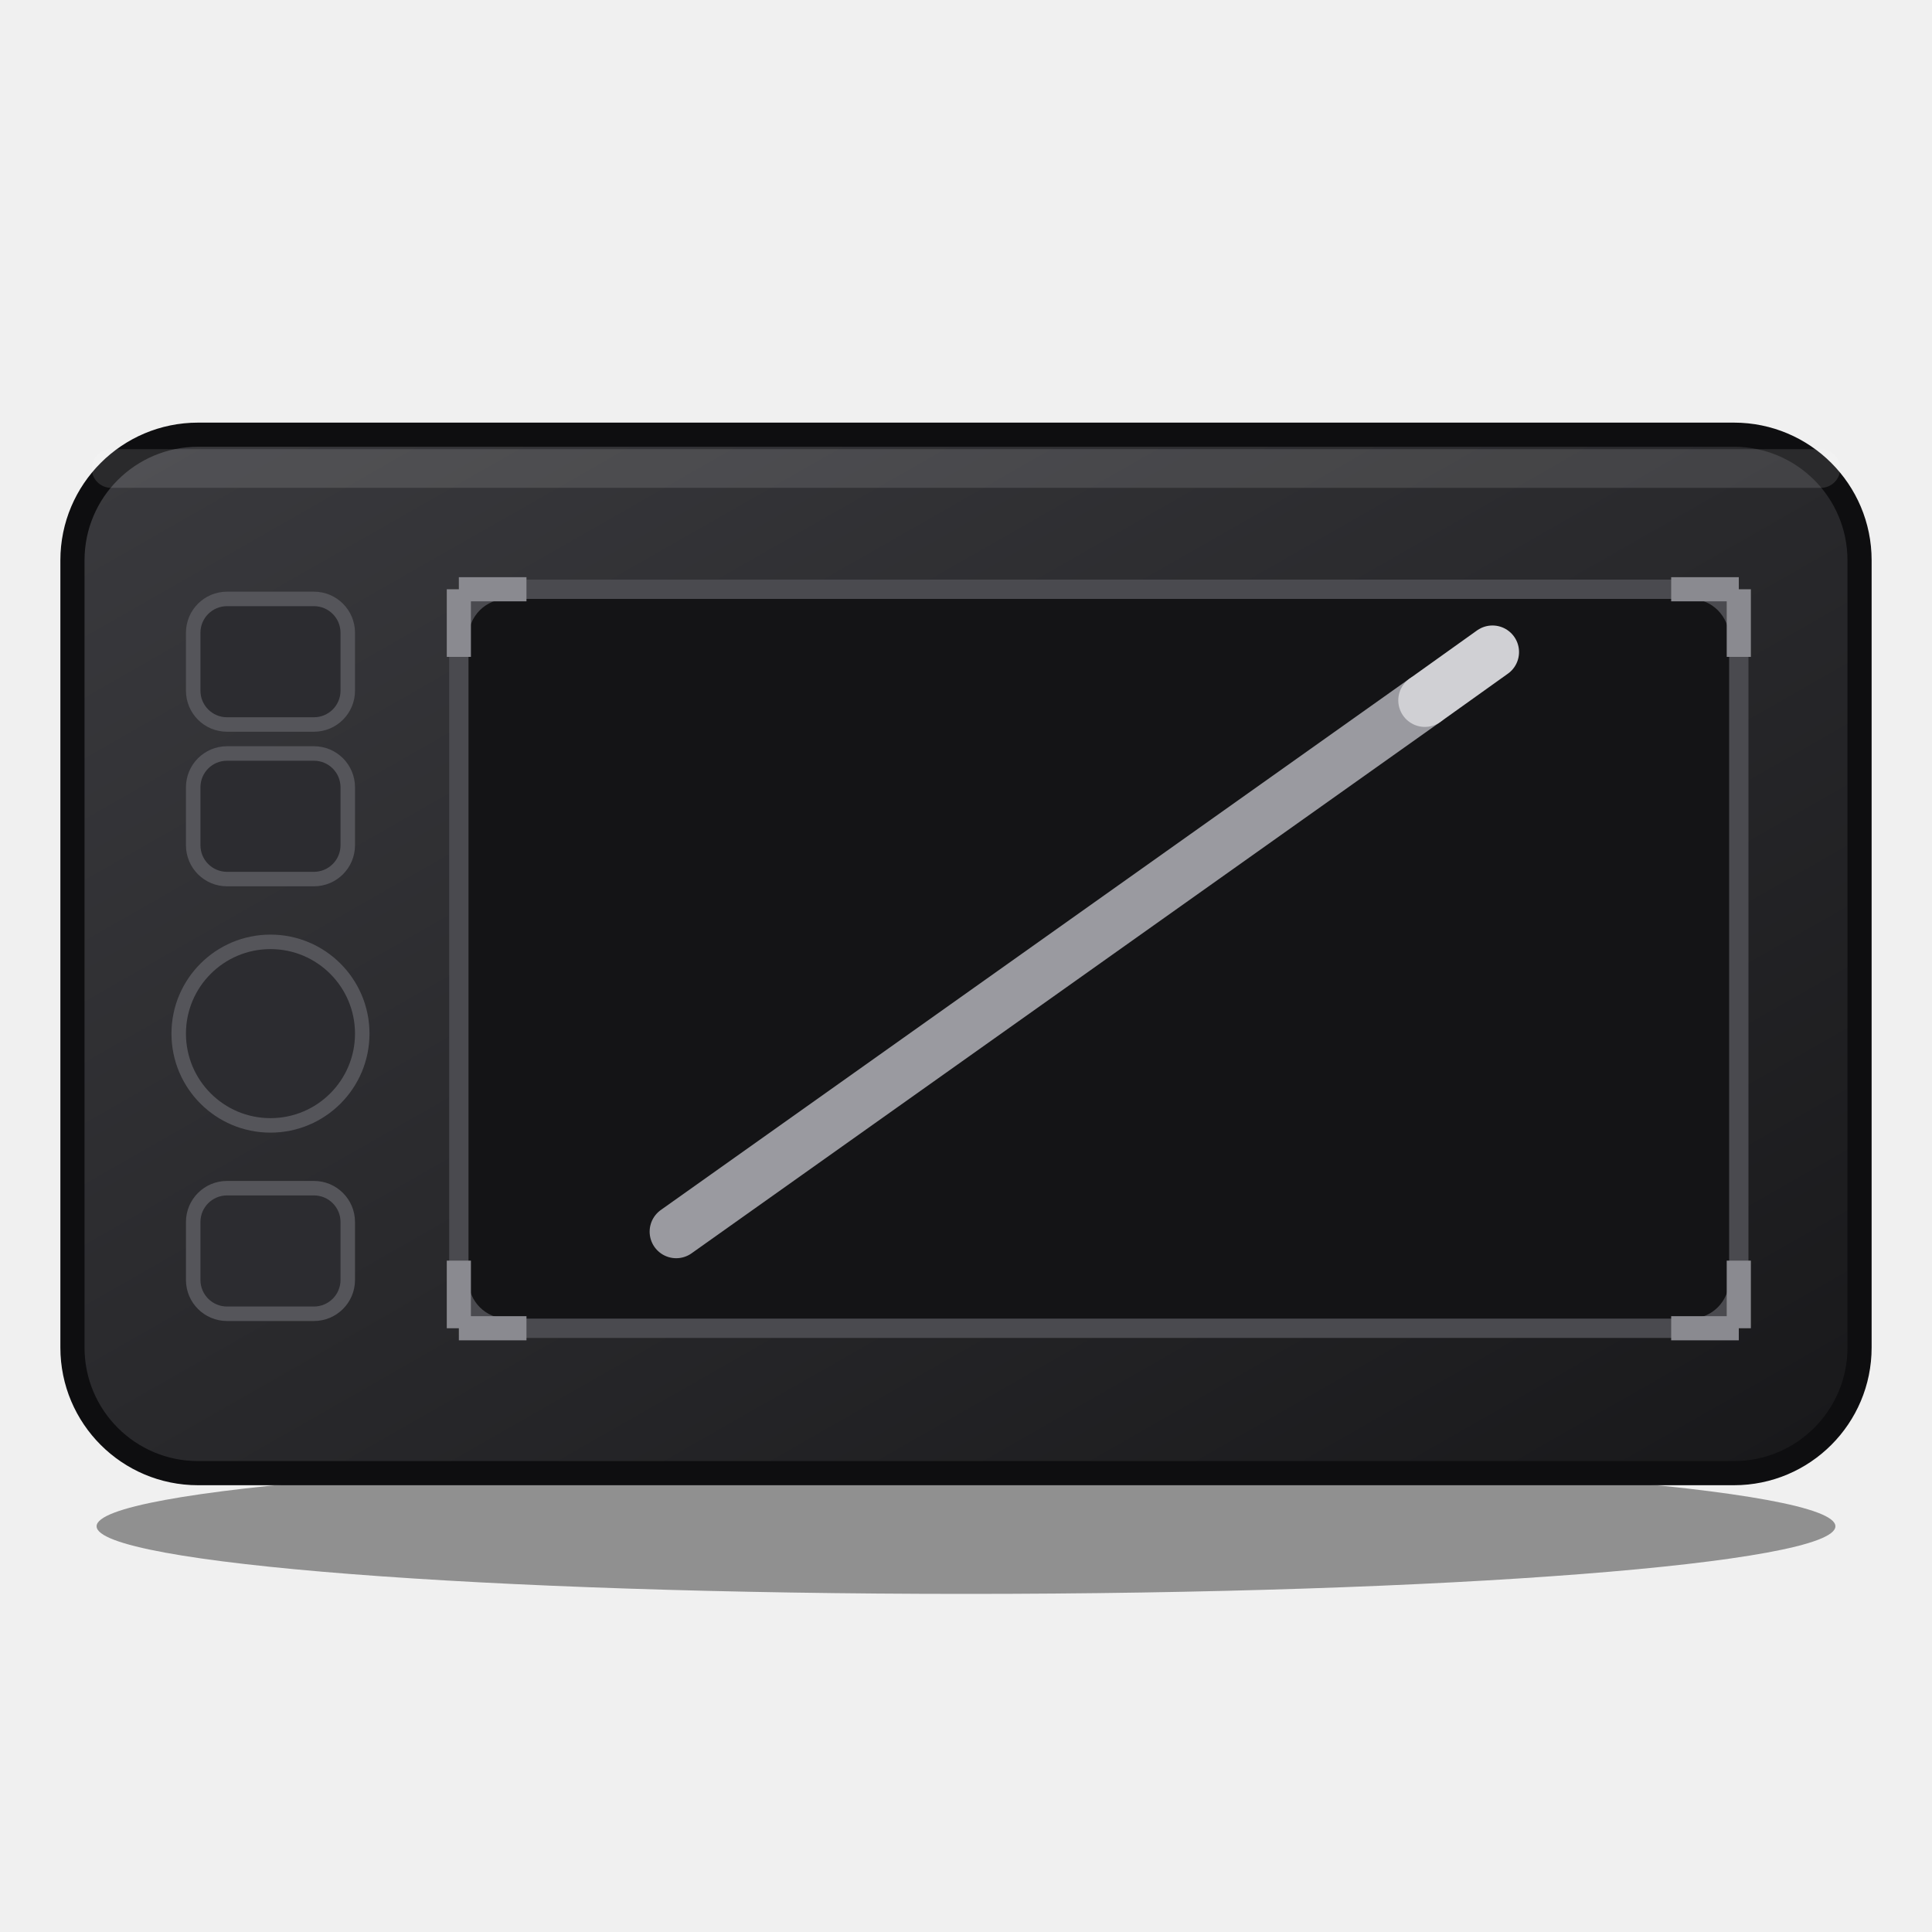
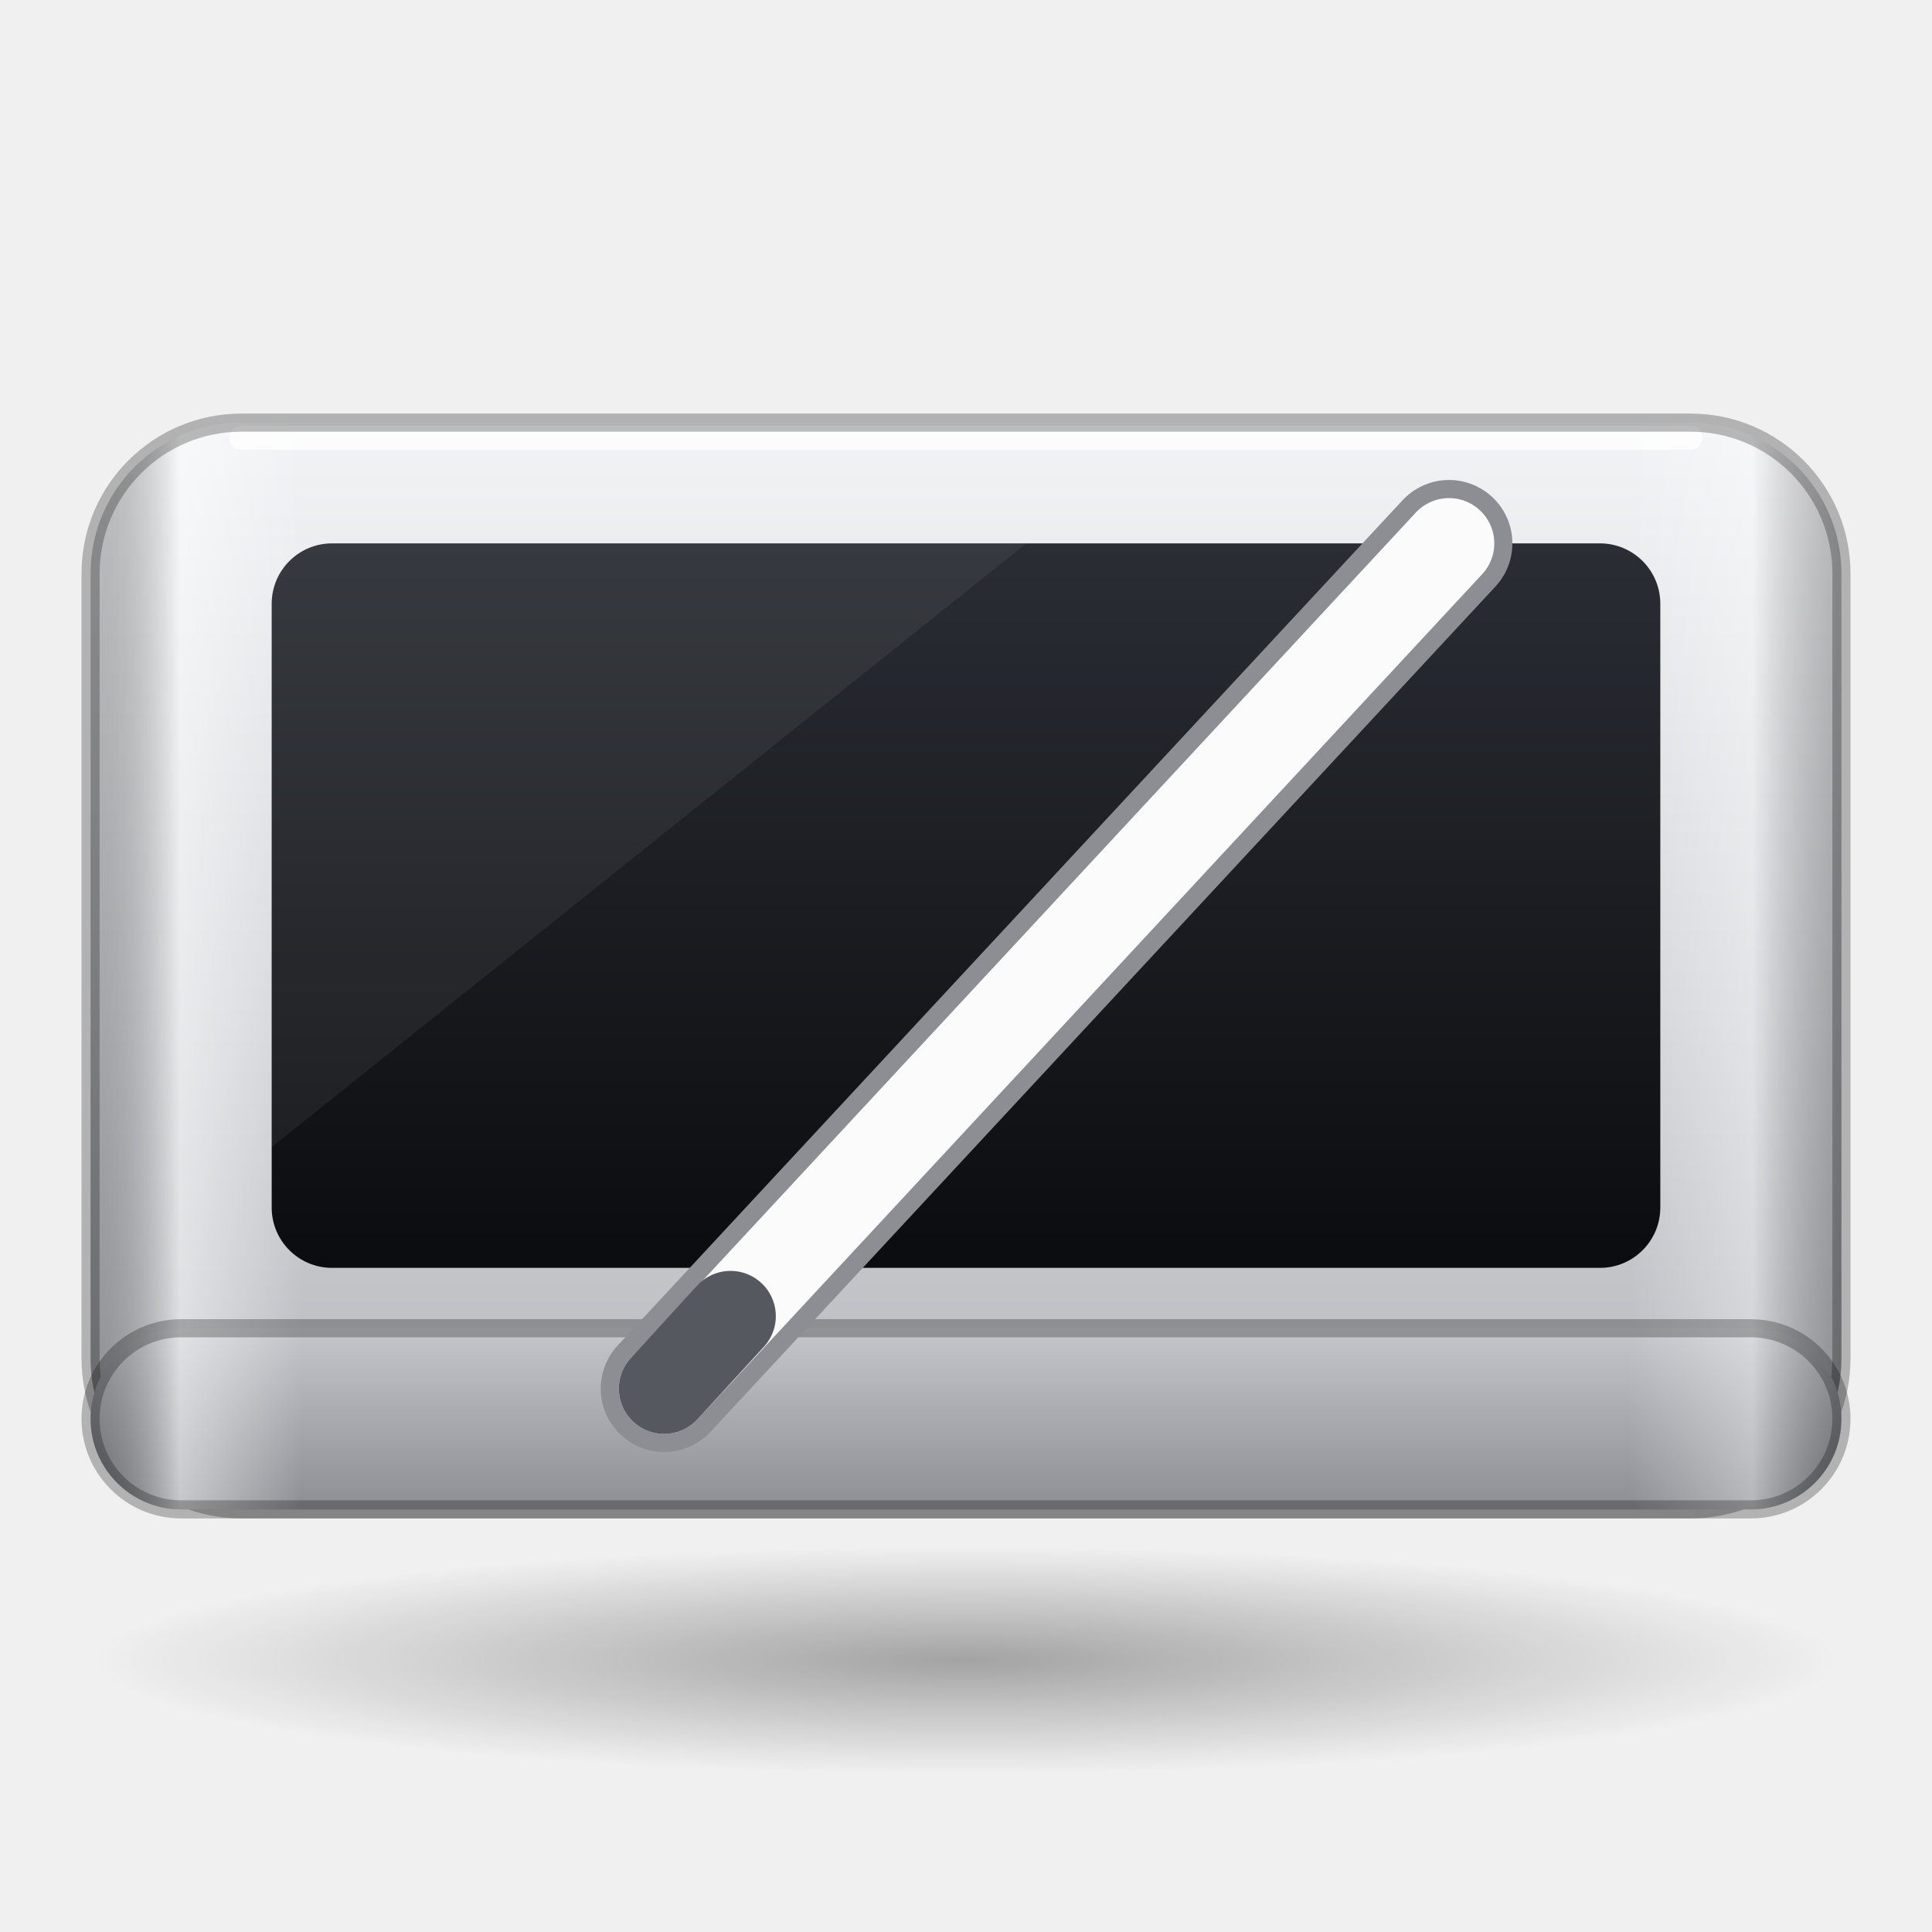
- <svg xmlns="http://www.w3.org/2000/svg" width="128" height="128" viewBox="0 0 40 40">
-   <svg y="4" width="40" height="32" viewBox="0 0 40 32">
-     <defs>
-       <linearGradient id="body" x1="0" y1="0" x2="1" y2="1">
-         <stop offset="0" stop-color="#3a3a3e" />
-         <stop offset="1" stop-color="#18181a" />
-       </linearGradient>
-     </defs>
-     <ellipse cx="20" cy="27.6" rx="18" ry="1.4" fill="#000000" fill-opacity="0.4" />
-     <rect x="1.5" y="5" width="37" height="21.5" rx="2.6" fill="url(#body)" stroke="#0e0e10" stroke-width="0.5" />
-     <rect x="1.9" y="5.3" width="36.2" height="0.8" rx="0.4" fill="#ffffff" fill-opacity="0.12" />
-     <rect x="9.5" y="8.2" width="26.5" height="15.3" rx="1" fill="#141416" stroke="#4a4a4f" stroke-width="0.4" />
-     <path d="M9.5 8.2h1.4M9.5 8.2v1.4M36 8.2h-1.4M36 8.2v1.4M9.5 23.5h1.4M9.5 23.5v-1.4M36 23.5h-1.4M36 23.5v-1.4" stroke="#8a8a90" stroke-width="0.5" />
-     <rect x="4" y="8.4" width="3.2" height="2.6" rx="0.7" fill="#2c2c30" stroke="#55555a" stroke-width="0.3" />
-     <rect x="4" y="11.6" width="3.2" height="2.6" rx="0.7" fill="#2c2c30" stroke="#55555a" stroke-width="0.3" />
-     <circle cx="5.6" cy="17.4" r="1.9" fill="#2c2c30" stroke="#55555a" stroke-width="0.3" />
-     <rect x="4" y="20.6" width="3.2" height="2.6" rx="0.7" fill="#2c2c30" stroke="#55555a" stroke-width="0.3" />
-     <path d="M14 21.5l15.5-11" stroke="#9a9aa0" stroke-width="1.1" stroke-linecap="round" />
-     <path d="M29.5 10.5l1.4-1" stroke="#d0d0d4" stroke-width="1.1" stroke-linecap="round" />
-   </svg>
+ <svg xmlns="http://www.w3.org/2000/svg" width="128" height="128" viewBox="0 0 64 64">
+   <defs>
+     <linearGradient id="alu" x1="0" y1="0" x2="0" y2="1">
+       <stop offset="0" stop-color="#f2f3f5" />
+       <stop offset=".55" stop-color="#d3d5d9" />
+       <stop offset="1" stop-color="#b3b5ba" />
+     </linearGradient>
+     <linearGradient id="alu-dark" x1="0" y1="0" x2="0" y2="1">
+       <stop offset="0" stop-color="#d6d8dc" />
+       <stop offset="1" stop-color="#9c9ea3" />
+     </linearGradient>
+     <linearGradient id="side" x1="0" y1="0" x2="1" y2="0">
+       <stop offset="0" stop-color="#000000" stop-opacity=".22" />
+       <stop offset=".05" stop-color="#ffffff" stop-opacity=".5" />
+       <stop offset=".12" stop-color="#ffffff" stop-opacity="0" />
+       <stop offset=".88" stop-color="#ffffff" stop-opacity="0" />
+       <stop offset=".95" stop-color="#ffffff" stop-opacity=".35" />
+       <stop offset="1" stop-color="#000000" stop-opacity=".24" />
+     </linearGradient>
+     <linearGradient id="lip" x1="0" y1="0" x2="0" y2="1">
+       <stop offset="0" stop-color="#c4c6cb" />
+       <stop offset="1" stop-color="#8c8e93" />
+     </linearGradient>
+     <linearGradient id="lip-white" x1="0" y1="0" x2="0" y2="1">
+       <stop offset="0" stop-color="#e2e4e8" />
+       <stop offset="1" stop-color="#c3c6cc" />
+     </linearGradient>
+     <linearGradient id="plastic" x1="0" y1="0" x2="0" y2="1">
+       <stop offset="0" stop-color="#ffffff" />
+       <stop offset="1" stop-color="#e4e6ea" />
+     </linearGradient>
+     <linearGradient id="steel" x1="0" y1="0" x2="1" y2="1">
+       <stop offset="0" stop-color="#e9eaed" />
+       <stop offset=".5" stop-color="#a9abb1" />
+       <stop offset="1" stop-color="#d8d9dd" />
+     </linearGradient>
+     <linearGradient id="glass" x1="0" y1="0" x2="0" y2="1">
+       <stop offset="0" stop-color="#2a2d34" />
+       <stop offset="1" stop-color="#0b0c0f" />
+     </linearGradient>
+     <linearGradient id="wall" x1="0" y1="0" x2="1" y2="1">
+       <stop offset="0" stop-color="#1d6bff" />
+       <stop offset=".5" stop-color="#7a3cff" />
+       <stop offset="1" stop-color="#ff5a7a" />
+     </linearGradient>
+     <linearGradient id="label" x1="0" y1="0" x2="0" y2="1">
+       <stop offset="0" stop-color="#2f80ff" />
+       <stop offset="1" stop-color="#1550d6" />
+     </linearGradient>
+     <linearGradient id="gold" x1="0" y1="0" x2="0" y2="1">
+       <stop offset="0" stop-color="#f1d58a" />
+       <stop offset="1" stop-color="#c39a3c" />
+     </linearGradient>
+     <radialGradient id="cone" cx=".42" cy=".38" r=".7">
+       <stop offset="0" stop-color="#4a4d54" />
+       <stop offset="1" stop-color="#121316" />
+     </radialGradient>
+     <radialGradient id="lens" cx=".4" cy=".35" r=".7">
+       <stop offset="0" stop-color="#3a5fae" />
+       <stop offset=".6" stop-color="#14203d" />
+       <stop offset="1" stop-color="#05070c" />
+     </radialGradient>
+     <radialGradient id="disc" cx=".5" cy=".5" r=".5">
+       <stop offset=".2" stop-color="#f7f8fa" />
+       <stop offset="1" stop-color="#b9bcc3" />
+     </radialGradient>
+     <linearGradient id="sheen" x1="0" y1="0" x2="1" y2="1">
+       <stop offset=".2" stop-color="#ff7ad9" stop-opacity="0" />
+       <stop offset=".38" stop-color="#ff7ad9" stop-opacity=".4" />
+       <stop offset=".52" stop-color="#5fd3ff" stop-opacity=".4" />
+       <stop offset=".66" stop-color="#9dff7a" stop-opacity=".32" />
+       <stop offset=".82" stop-color="#ffe066" stop-opacity="0" />
+     </linearGradient>
+     <radialGradient id="shadow" cx=".5" cy=".5" r=".5">
+       <stop offset="0" stop-color="#000000" stop-opacity=".32" />
+       <stop offset="1" stop-color="#000000" stop-opacity="0" />
+     </radialGradient>
+   </defs>
+   <ellipse cx="32" cy="55" rx="29" ry="3.77" fill="url(#shadow)" />
+   <path d="M8 14h48a5 5 0 0 1 5 5v26a5 5 0 0 1-5 5h-48a5 5 0 0 1-5-5v-26a5 5 0 0 1 5-5z" fill="url(#alu)" />
+   <path d="M8 14h48a5 5 0 0 1 5 5v26a5 5 0 0 1-5 5h-48a5 5 0 0 1-5-5v-26a5 5 0 0 1 5-5z" fill="url(#side)" />
+   <path d="M8 14.5h48" stroke="#ffffff" stroke-opacity=".8" stroke-width=".8" stroke-linecap="round" />
+   <path d="M8 14h48a5 5 0 0 1 5 5v26a5 5 0 0 1-5 5h-48a5 5 0 0 1-5-5v-26a5 5 0 0 1 5-5z" fill="none" stroke="#000000" stroke-opacity=".26" stroke-width=".6" />
+   <path d="M6.0 44h52.0a3.0 3.0 0 0 1 3.0 3.0v0.0a3.0 3.0 0 0 1-3.0 3.0h-52.0a3.0 3.0 0 0 1-3.0-3.0v-0.0a3.0 3.0 0 0 1 3.0-3.0z" fill="url(#lip)" />
+   <path d="M6.0 44h52.0a3.0 3.0 0 0 1 3.0 3.0v0.0a3.0 3.0 0 0 1-3.0 3.0h-52.0a3.0 3.0 0 0 1-3.0-3.0v-0.0a3.0 3.0 0 0 1 3.0-3.0z" fill="url(#side)" />
+   <path d="M6.0 44h52.0a3.0 3.0 0 0 1 3.0 3.0v0.0a3.0 3.0 0 0 1-3.0 3.0h-52.0a3.0 3.0 0 0 1-3.0-3.0v-0.0a3.0 3.0 0 0 1 3.0-3.0z" fill="none" stroke="#000000" stroke-opacity=".26" stroke-width=".6" />
+   <path d="M11 18h42a2 2 0 0 1 2 2v20a2 2 0 0 1-2 2h-42a2 2 0 0 1-2-2v-20a2 2 0 0 1 2-2z" fill="url(#glass)" />
+   <path d="M9 18h25L9 38z" fill="#ffffff" fill-opacity=".06" />
+   <path d="M22 46 48 18" stroke="#8c8e93" stroke-width="4.2" stroke-linecap="round" />
+   <path d="M22 46 48 18" stroke="#fbfbfc" stroke-width="3" stroke-linecap="round" />
+   <path d="M22 46l2.2-2.4" stroke="#55585e" stroke-width="3" stroke-linecap="round" />
</svg>
